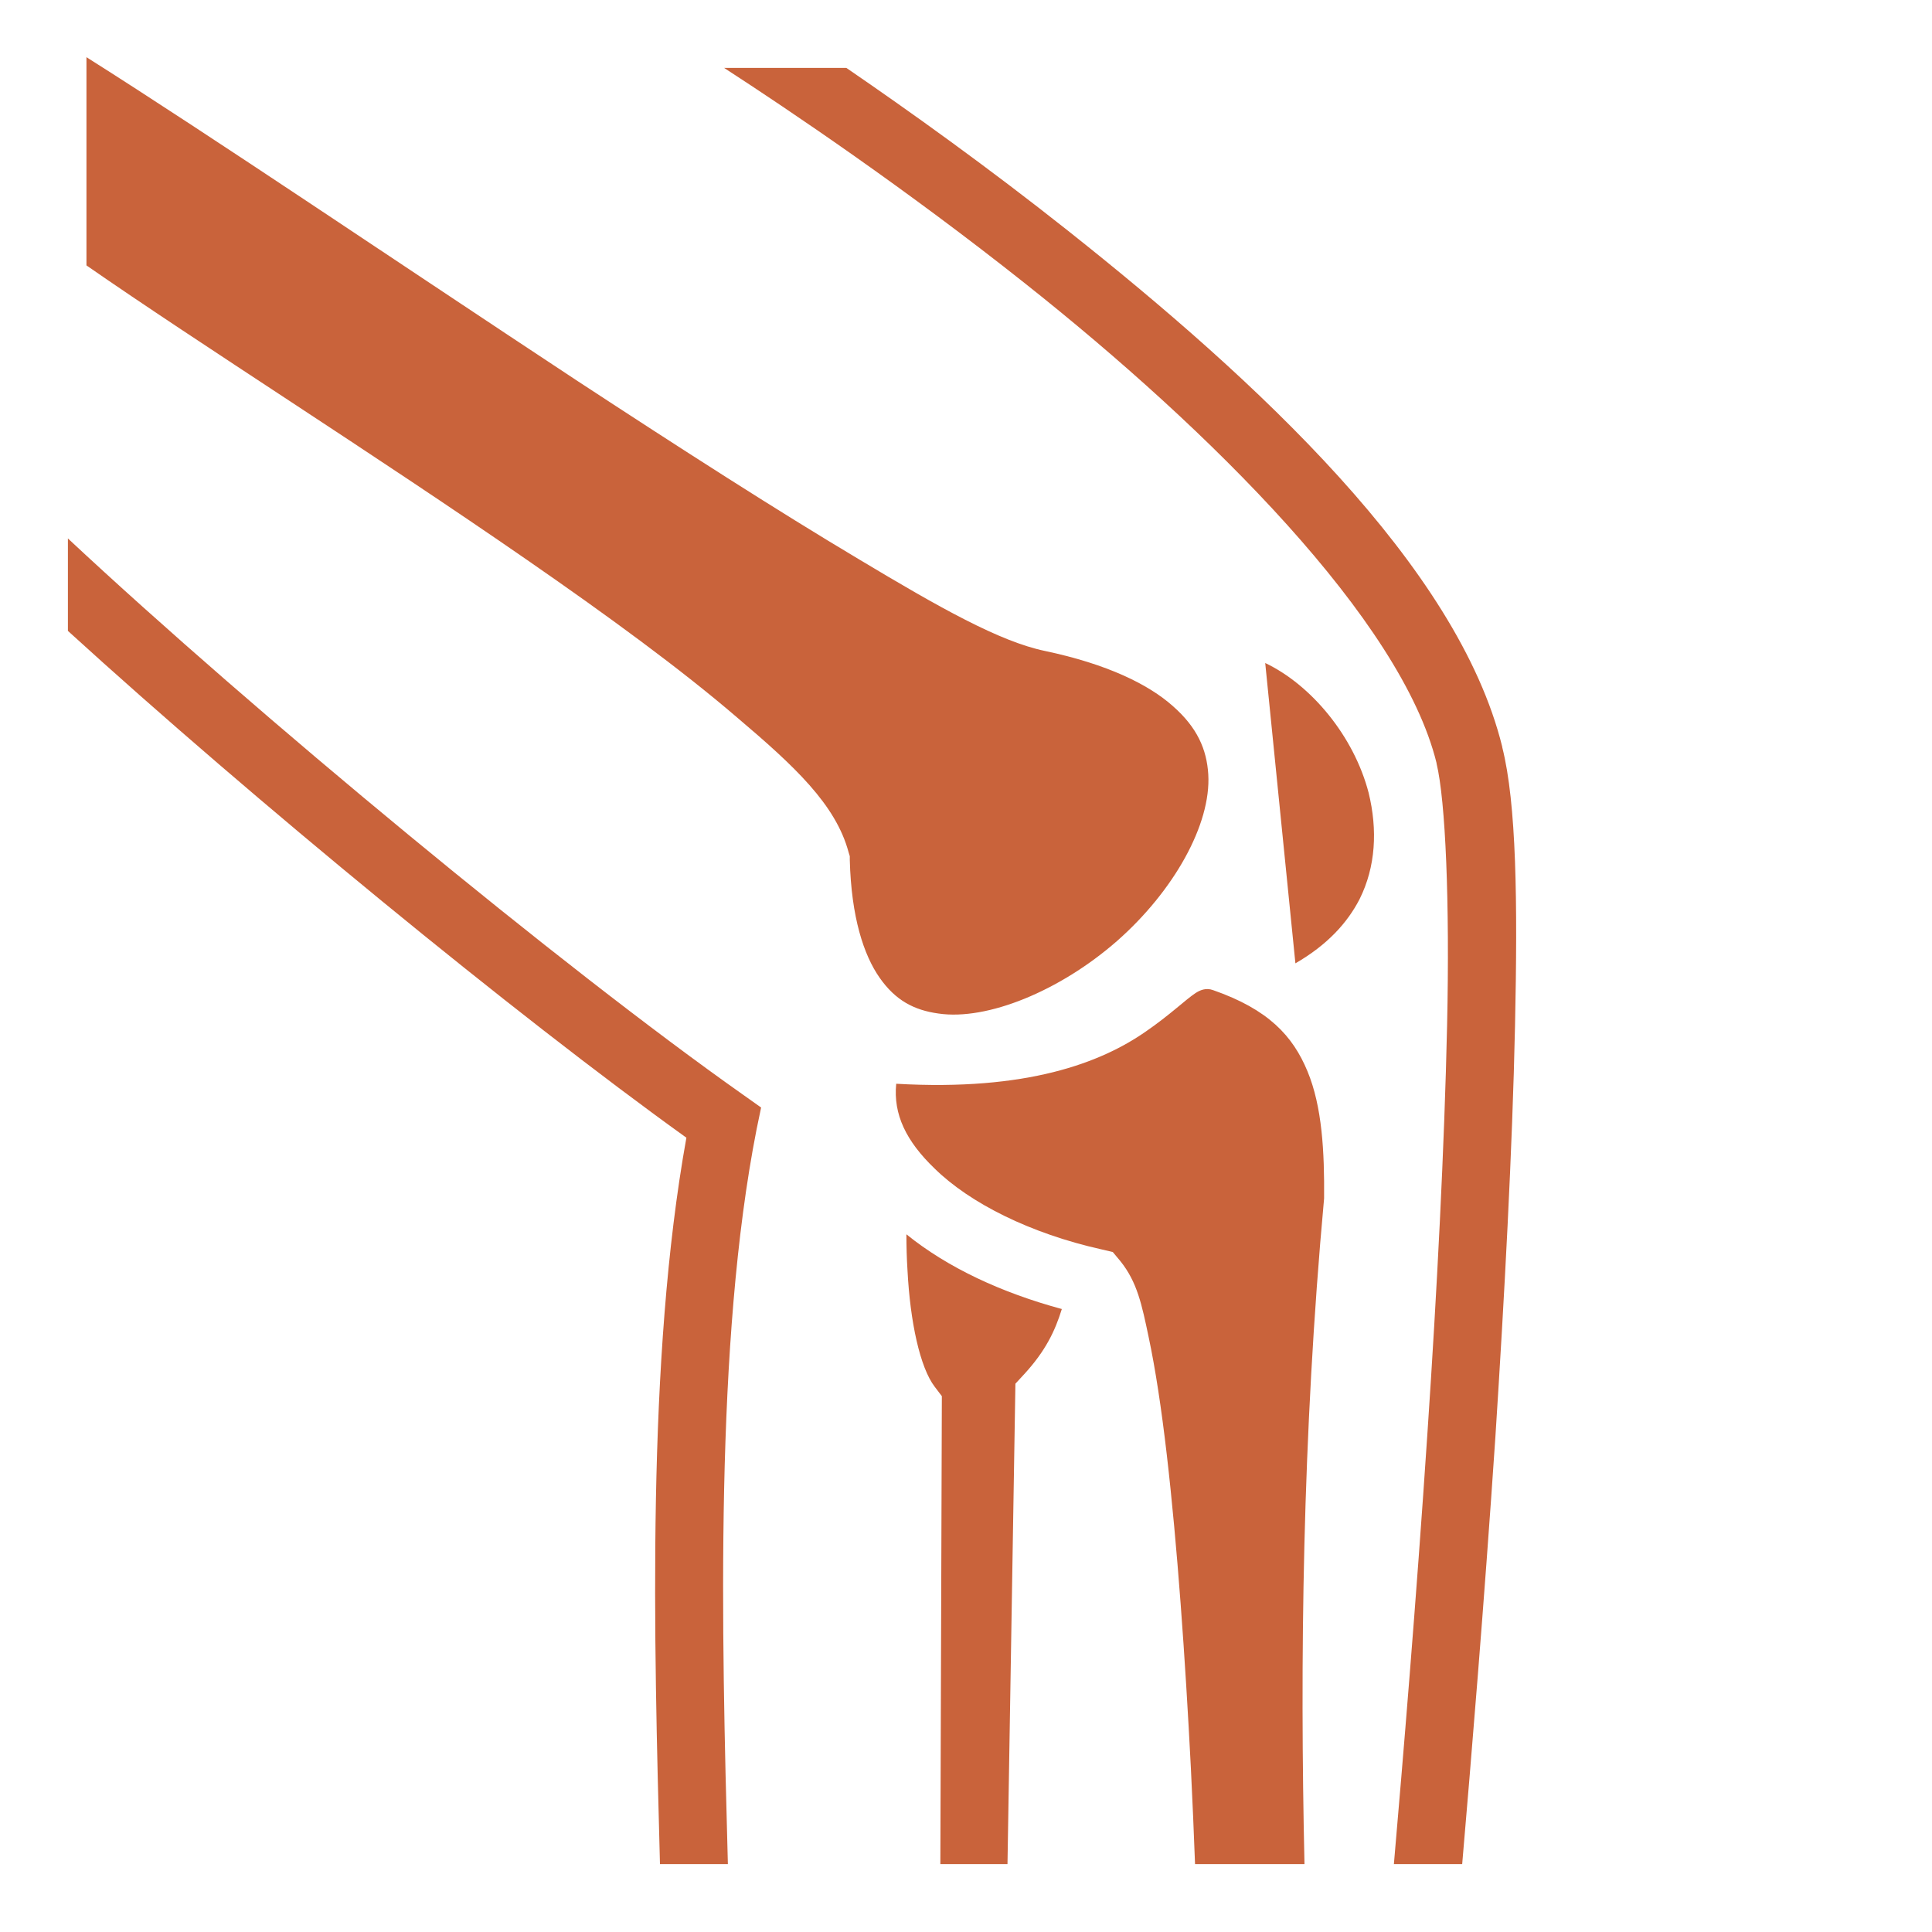
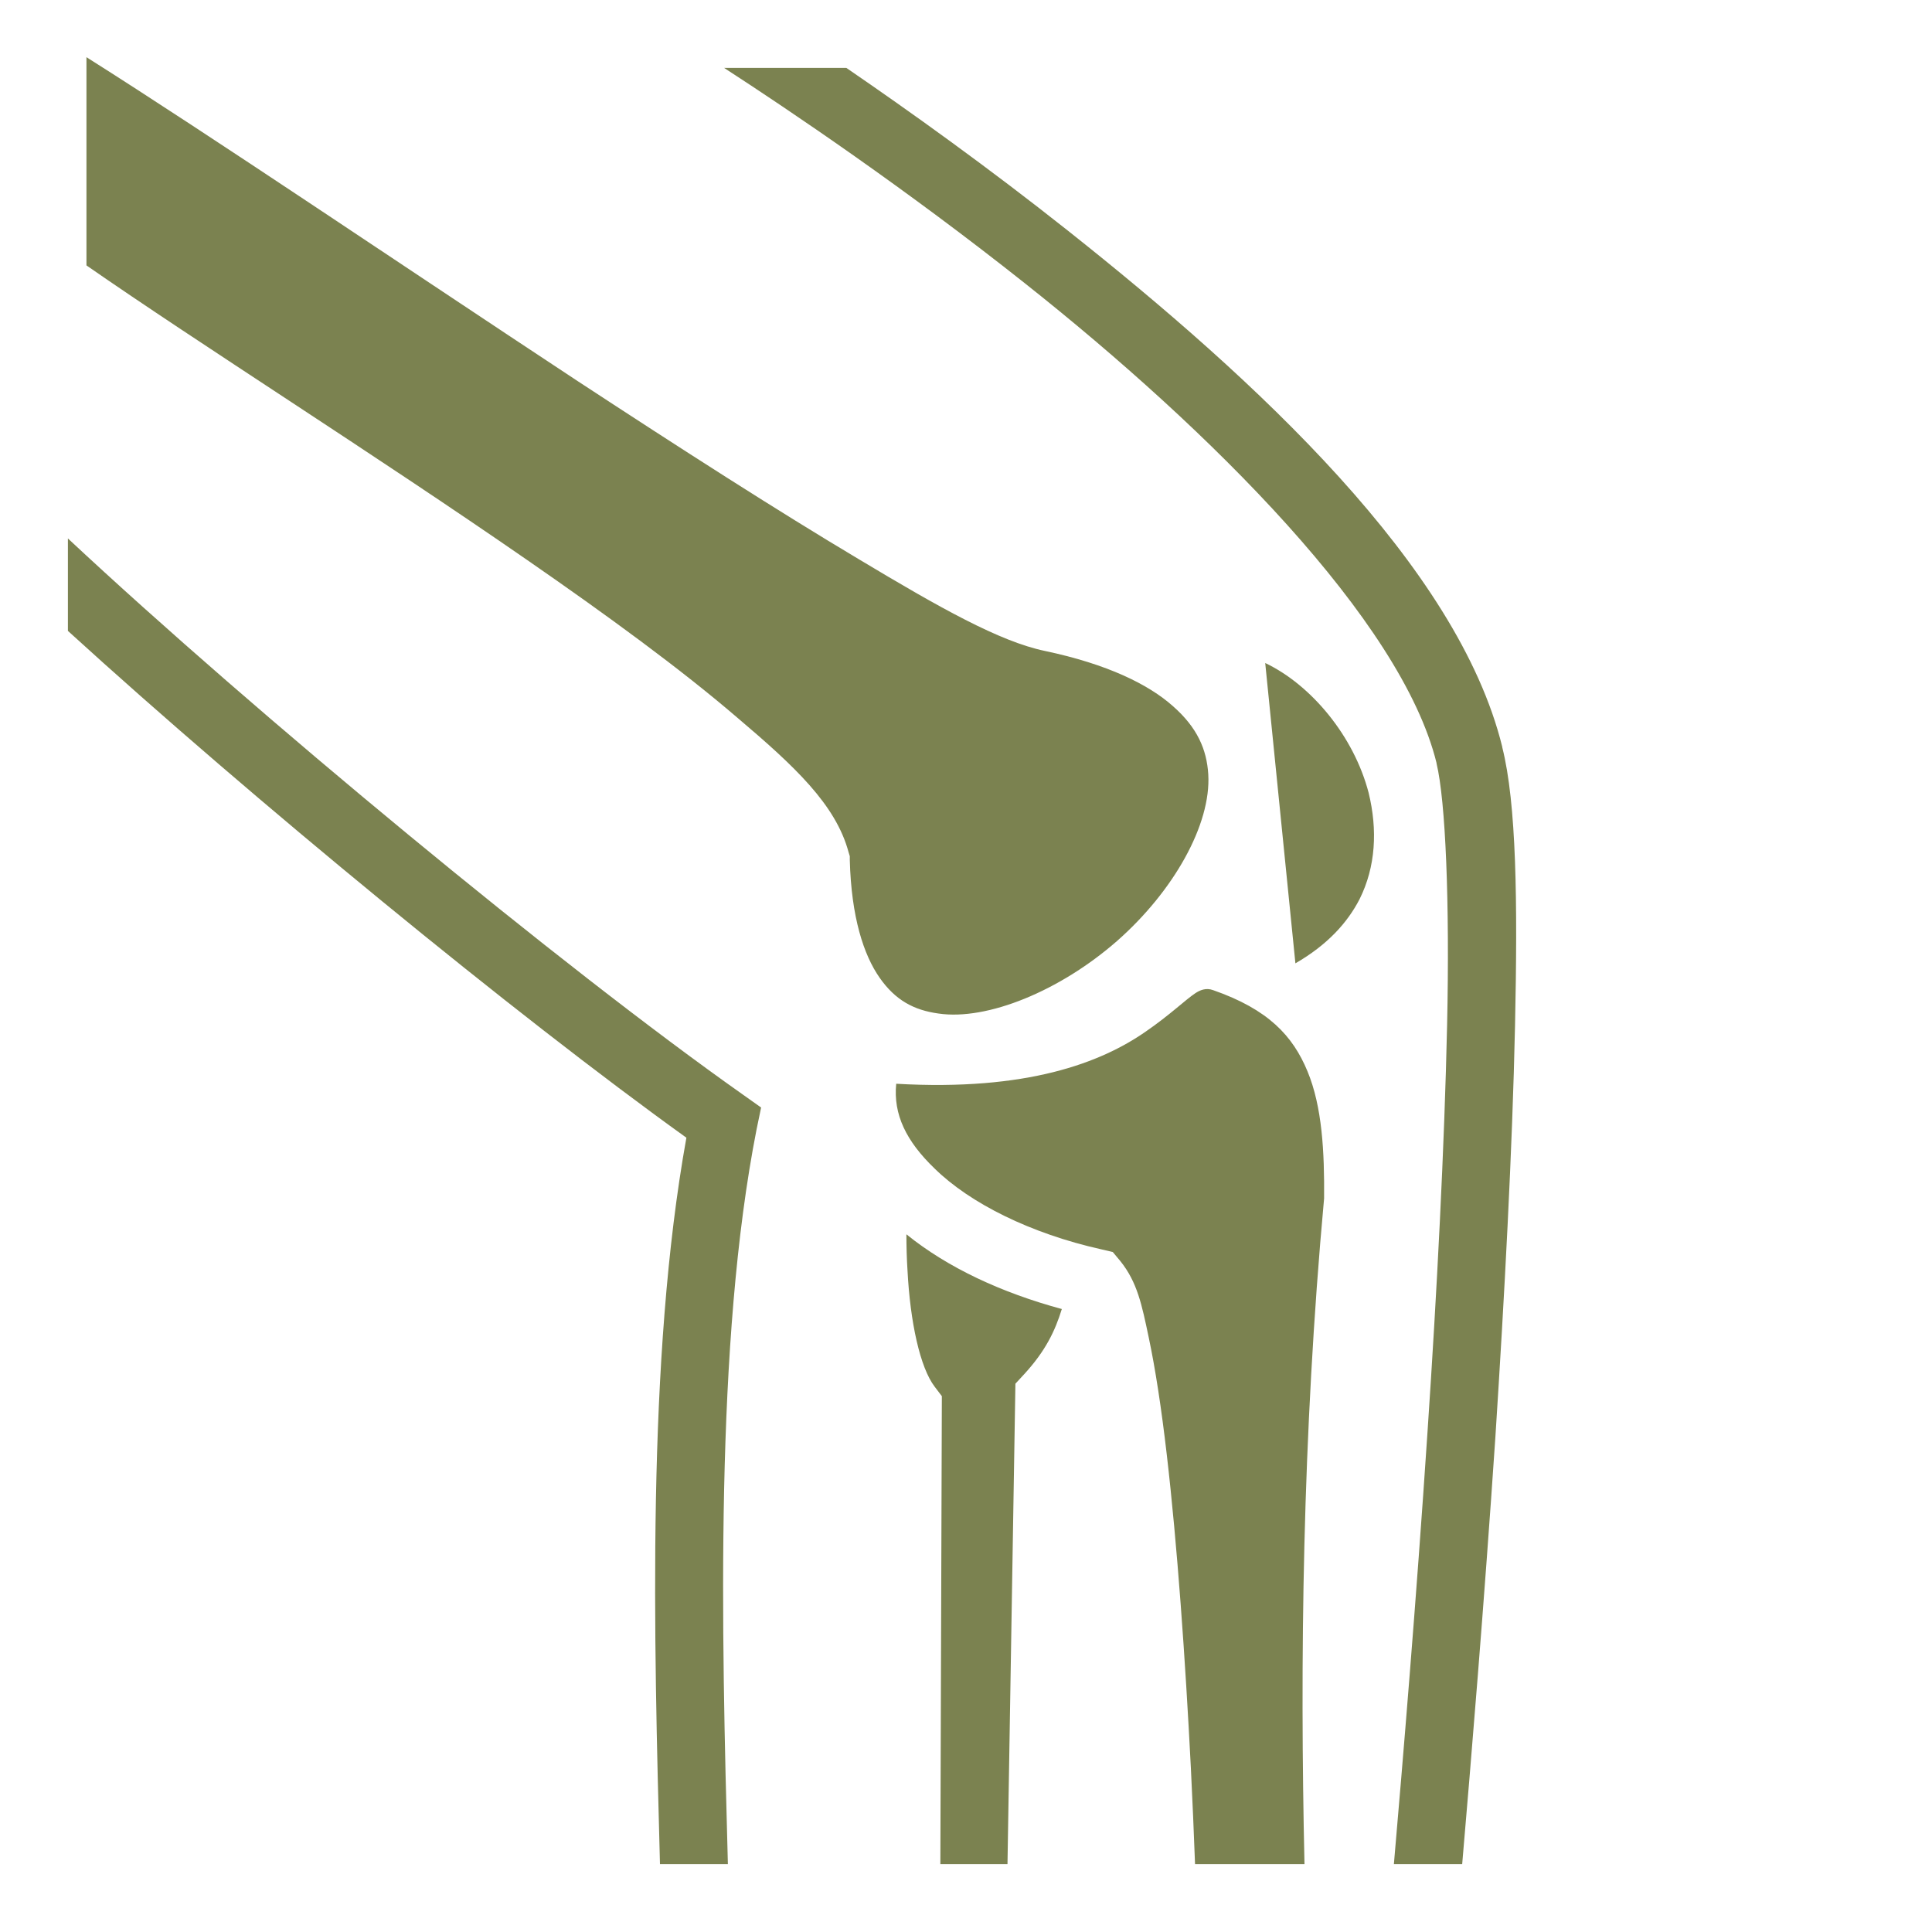
<svg xmlns="http://www.w3.org/2000/svg" width="40" height="40" viewBox="0 0 40 40" fill="none">
-   <path d="M1.79 1.184V5.495C4.136 7.124 7.741 9.398 10.914 11.594C12.562 12.734 14.094 13.852 15.266 14.859C16.445 15.859 17.305 16.656 17.57 17.648L17.594 17.727V17.805C17.625 18.992 17.883 19.773 18.211 20.242C18.539 20.711 18.922 20.914 19.43 20.984C20.438 21.133 21.945 20.516 23.125 19.484C24.297 18.453 25.078 17.07 25.016 16.031C24.984 15.516 24.789 15.062 24.281 14.617C23.781 14.172 22.93 13.75 21.633 13.477C20.695 13.281 19.461 12.586 17.781 11.578C16.102 10.578 14.07 9.273 11.961 7.891C8.258 5.45 4.395 2.829 1.79 1.184ZM14.992 1.406C16.367 2.298 18.75 3.905 21.234 5.877C25.055 8.906 29.016 12.844 29.742 15.797V15.805C29.93 16.586 30.016 18.68 29.961 21.211C29.906 23.734 29.75 26.75 29.555 29.648C29.32 33.18 29.039 36.516 28.859 38.594H30.273C30.453 36.5 30.727 33.219 30.961 29.742C31.148 26.836 31.312 23.805 31.367 21.234C31.422 18.672 31.398 16.641 31.102 15.469V15.461C30.18 11.719 26.008 7.867 22.109 4.775C20.453 3.462 18.836 2.305 17.523 1.406H14.992ZM1.406 11.148V13.062C5.23 16.547 10.664 21.008 14.211 23.555C13.383 28.148 13.539 33.922 13.664 38.594H15.07C14.938 33.758 14.797 27.789 15.664 23.383L15.758 22.93L15.383 22.664C11.648 20.031 5.28 14.766 1.406 11.148ZM26.195 13.727L26.82 19.945C27.484 19.562 27.898 19.102 28.148 18.617C28.484 17.945 28.523 17.18 28.336 16.414C28.031 15.242 27.148 14.18 26.195 13.727ZM24.75 20.562C24.547 20.695 24.219 21.016 23.719 21.359C22.797 22 21.266 22.594 18.555 22.438C18.492 23.07 18.758 23.625 19.352 24.195C20.086 24.914 21.336 25.539 22.805 25.867L23.039 25.922L23.195 26.109C23.547 26.547 23.641 27.016 23.781 27.68C23.922 28.344 24.047 29.172 24.156 30.109C24.375 31.992 24.539 34.328 24.656 36.609C24.688 37.281 24.719 37.945 24.742 38.594H27.008C26.914 34.43 26.961 29.75 27.414 24.812C27.422 23.852 27.375 22.914 27.07 22.18C26.766 21.445 26.258 20.898 25.117 20.5C24.969 20.445 24.844 20.5 24.75 20.562ZM18.766 25.555C18.766 25.805 18.773 26.055 18.789 26.305C18.844 27.367 19.047 28.312 19.352 28.711L19.5 28.906L19.469 38.594H20.859L21.023 28.648L21.203 28.453C21.648 27.969 21.844 27.555 21.984 27.102C20.742 26.766 19.625 26.25 18.766 25.555Z" fill="#c9633b" />
+   <path d="M1.79 1.184V5.495C4.136 7.124 7.741 9.398 10.914 11.594C12.562 12.734 14.094 13.852 15.266 14.859C16.445 15.859 17.305 16.656 17.57 17.648L17.594 17.727V17.805C17.625 18.992 17.883 19.773 18.211 20.242C18.539 20.711 18.922 20.914 19.43 20.984C20.438 21.133 21.945 20.516 23.125 19.484C24.297 18.453 25.078 17.07 25.016 16.031C24.984 15.516 24.789 15.062 24.281 14.617C23.781 14.172 22.93 13.75 21.633 13.477C20.695 13.281 19.461 12.586 17.781 11.578C16.102 10.578 14.07 9.273 11.961 7.891C8.258 5.45 4.395 2.829 1.79 1.184ZM14.992 1.406C16.367 2.298 18.75 3.905 21.234 5.877C25.055 8.906 29.016 12.844 29.742 15.797V15.805C29.93 16.586 30.016 18.68 29.961 21.211C29.906 23.734 29.75 26.75 29.555 29.648C29.32 33.18 29.039 36.516 28.859 38.594H30.273C30.453 36.5 30.727 33.219 30.961 29.742C31.148 26.836 31.312 23.805 31.367 21.234C31.422 18.672 31.398 16.641 31.102 15.469V15.461C30.18 11.719 26.008 7.867 22.109 4.775C20.453 3.462 18.836 2.305 17.523 1.406H14.992ZM1.406 11.148V13.062C5.23 16.547 10.664 21.008 14.211 23.555C13.383 28.148 13.539 33.922 13.664 38.594H15.07C14.938 33.758 14.797 27.789 15.664 23.383L15.758 22.93L15.383 22.664C11.648 20.031 5.28 14.766 1.406 11.148ZM26.195 13.727L26.82 19.945C27.484 19.562 27.898 19.102 28.148 18.617C28.484 17.945 28.523 17.18 28.336 16.414C28.031 15.242 27.148 14.18 26.195 13.727ZM24.75 20.562C24.547 20.695 24.219 21.016 23.719 21.359C22.797 22 21.266 22.594 18.555 22.438C18.492 23.07 18.758 23.625 19.352 24.195C20.086 24.914 21.336 25.539 22.805 25.867L23.039 25.922L23.195 26.109C23.547 26.547 23.641 27.016 23.781 27.68C23.922 28.344 24.047 29.172 24.156 30.109C24.375 31.992 24.539 34.328 24.656 36.609C24.688 37.281 24.719 37.945 24.742 38.594H27.008C26.914 34.43 26.961 29.75 27.414 24.812C27.422 23.852 27.375 22.914 27.07 22.18C26.766 21.445 26.258 20.898 25.117 20.5C24.969 20.445 24.844 20.5 24.75 20.562ZM18.766 25.555C18.766 25.805 18.773 26.055 18.789 26.305C18.844 27.367 19.047 28.312 19.352 28.711L19.5 28.906L19.469 38.594H20.859L21.023 28.648L21.203 28.453C21.648 27.969 21.844 27.555 21.984 27.102C20.742 26.766 19.625 26.25 18.766 25.555Z" fill="#7b8250" />
</svg>
